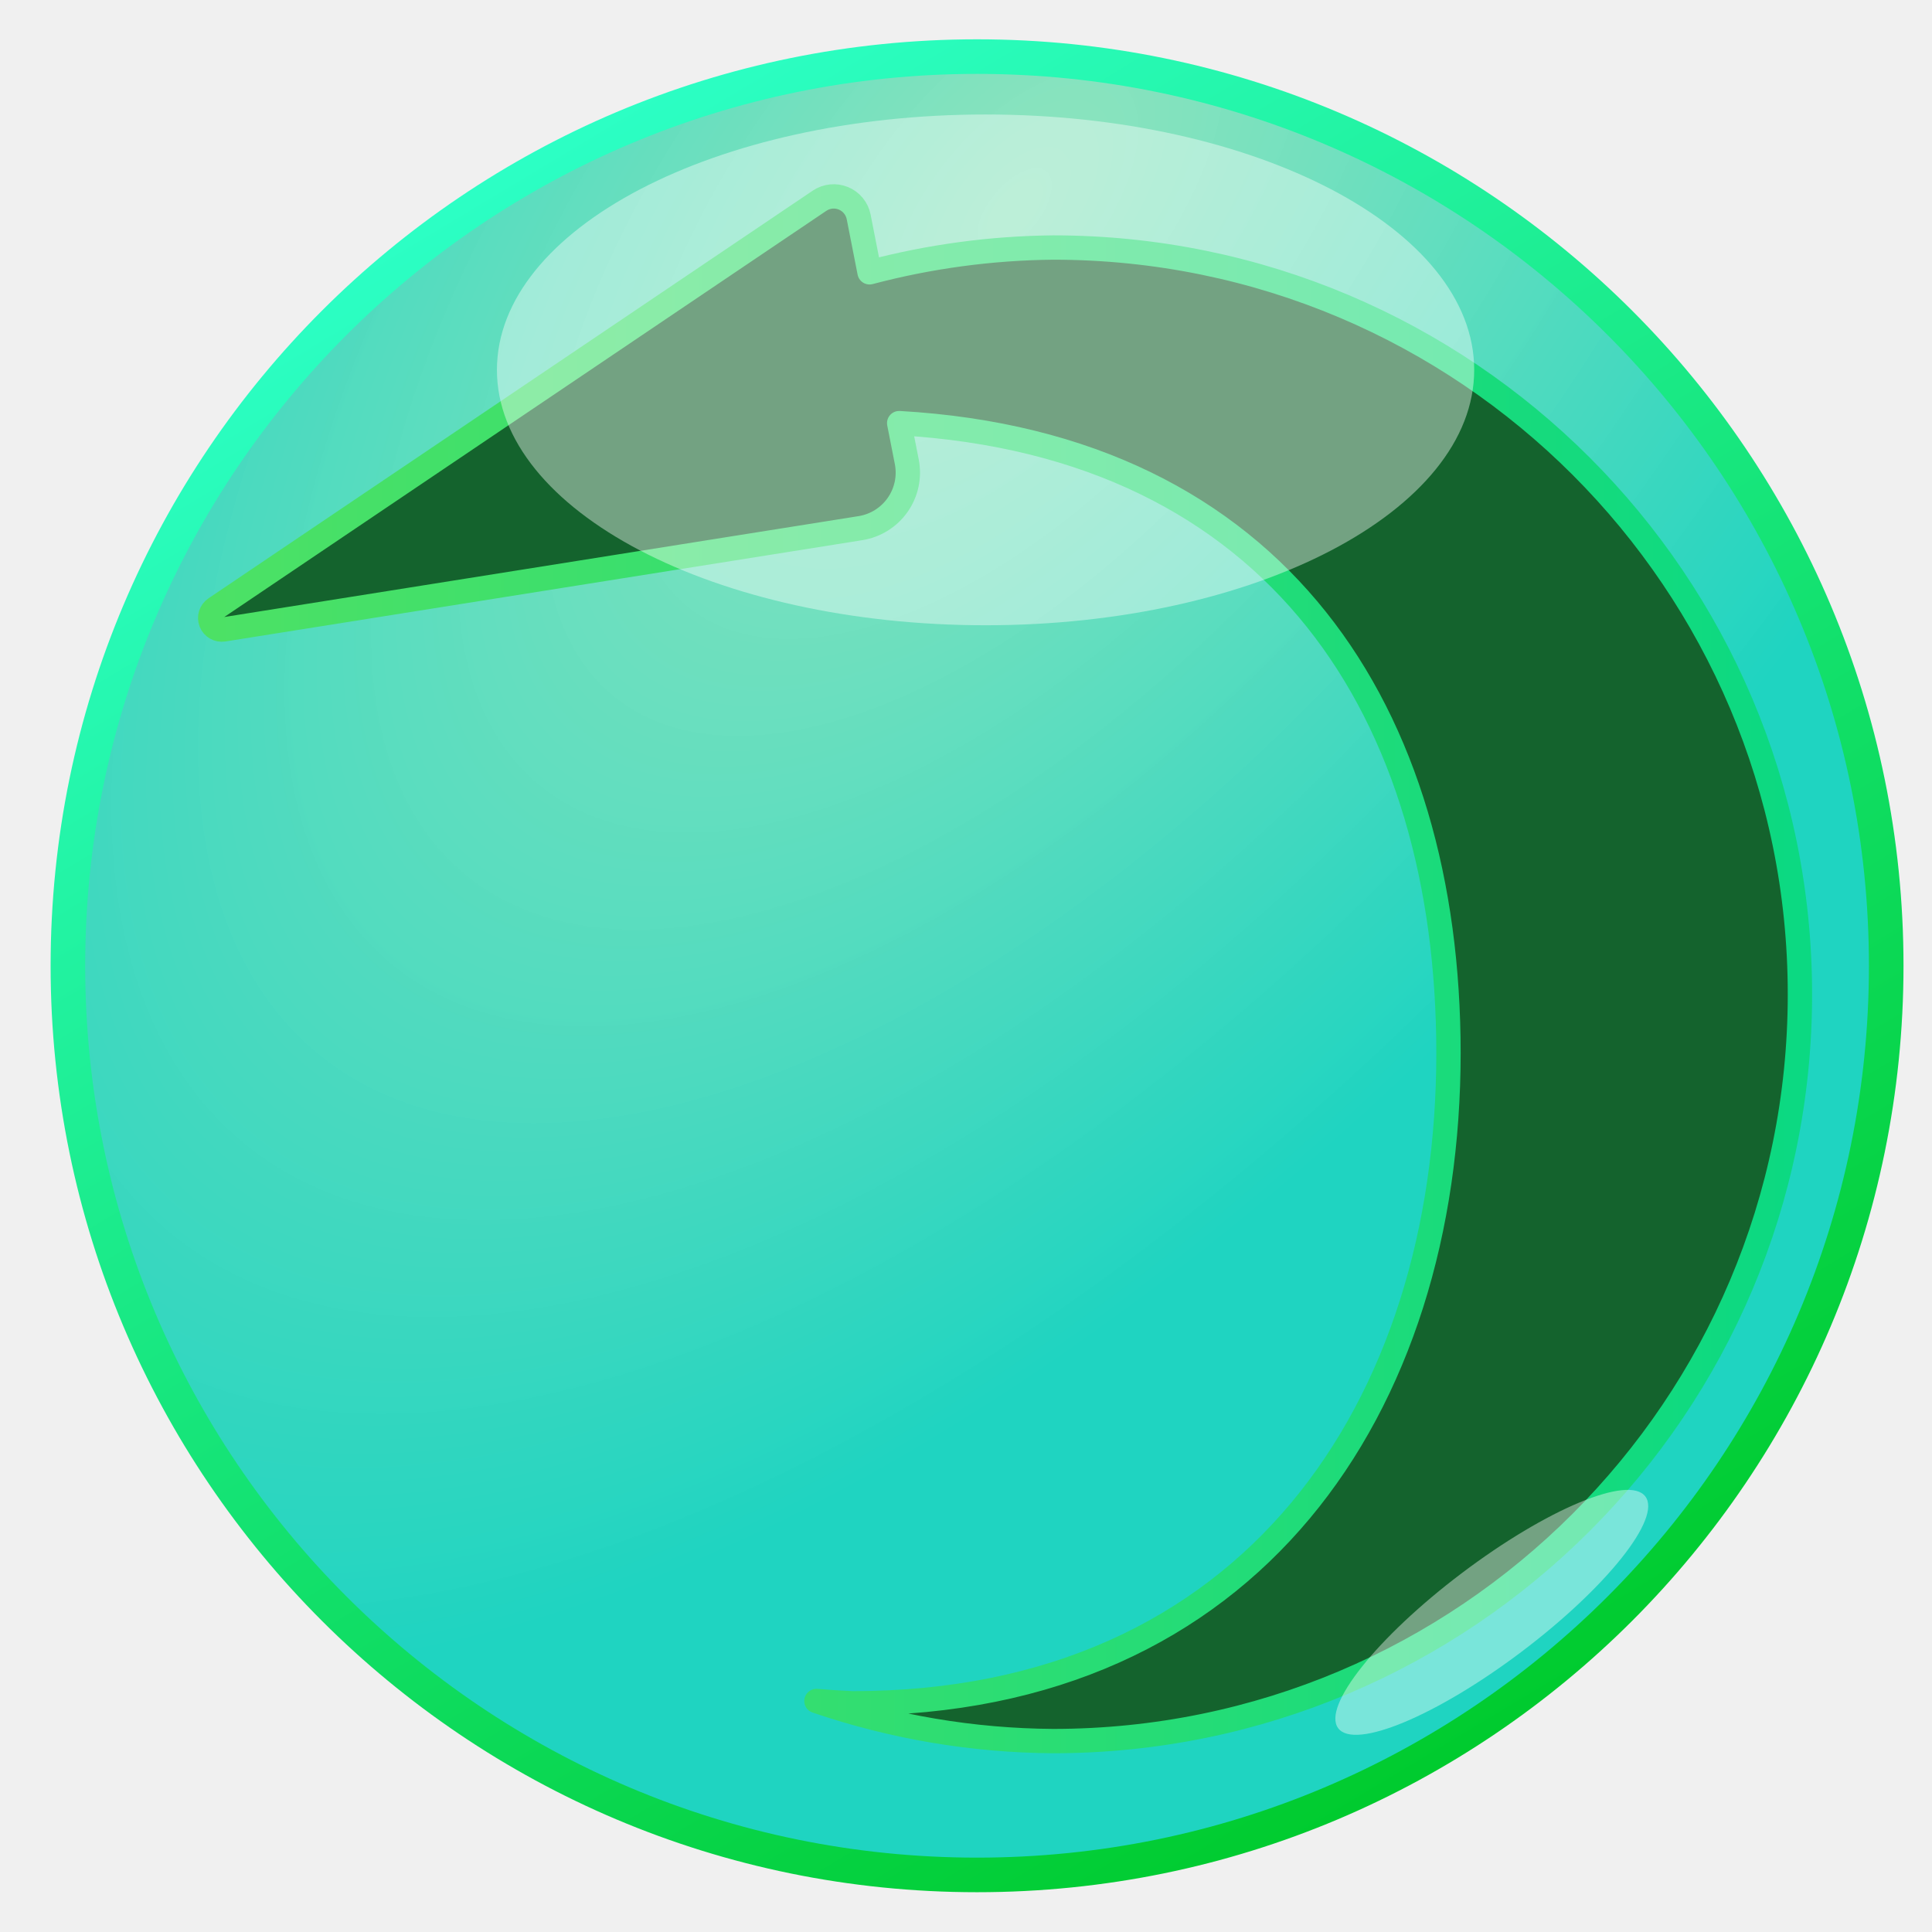
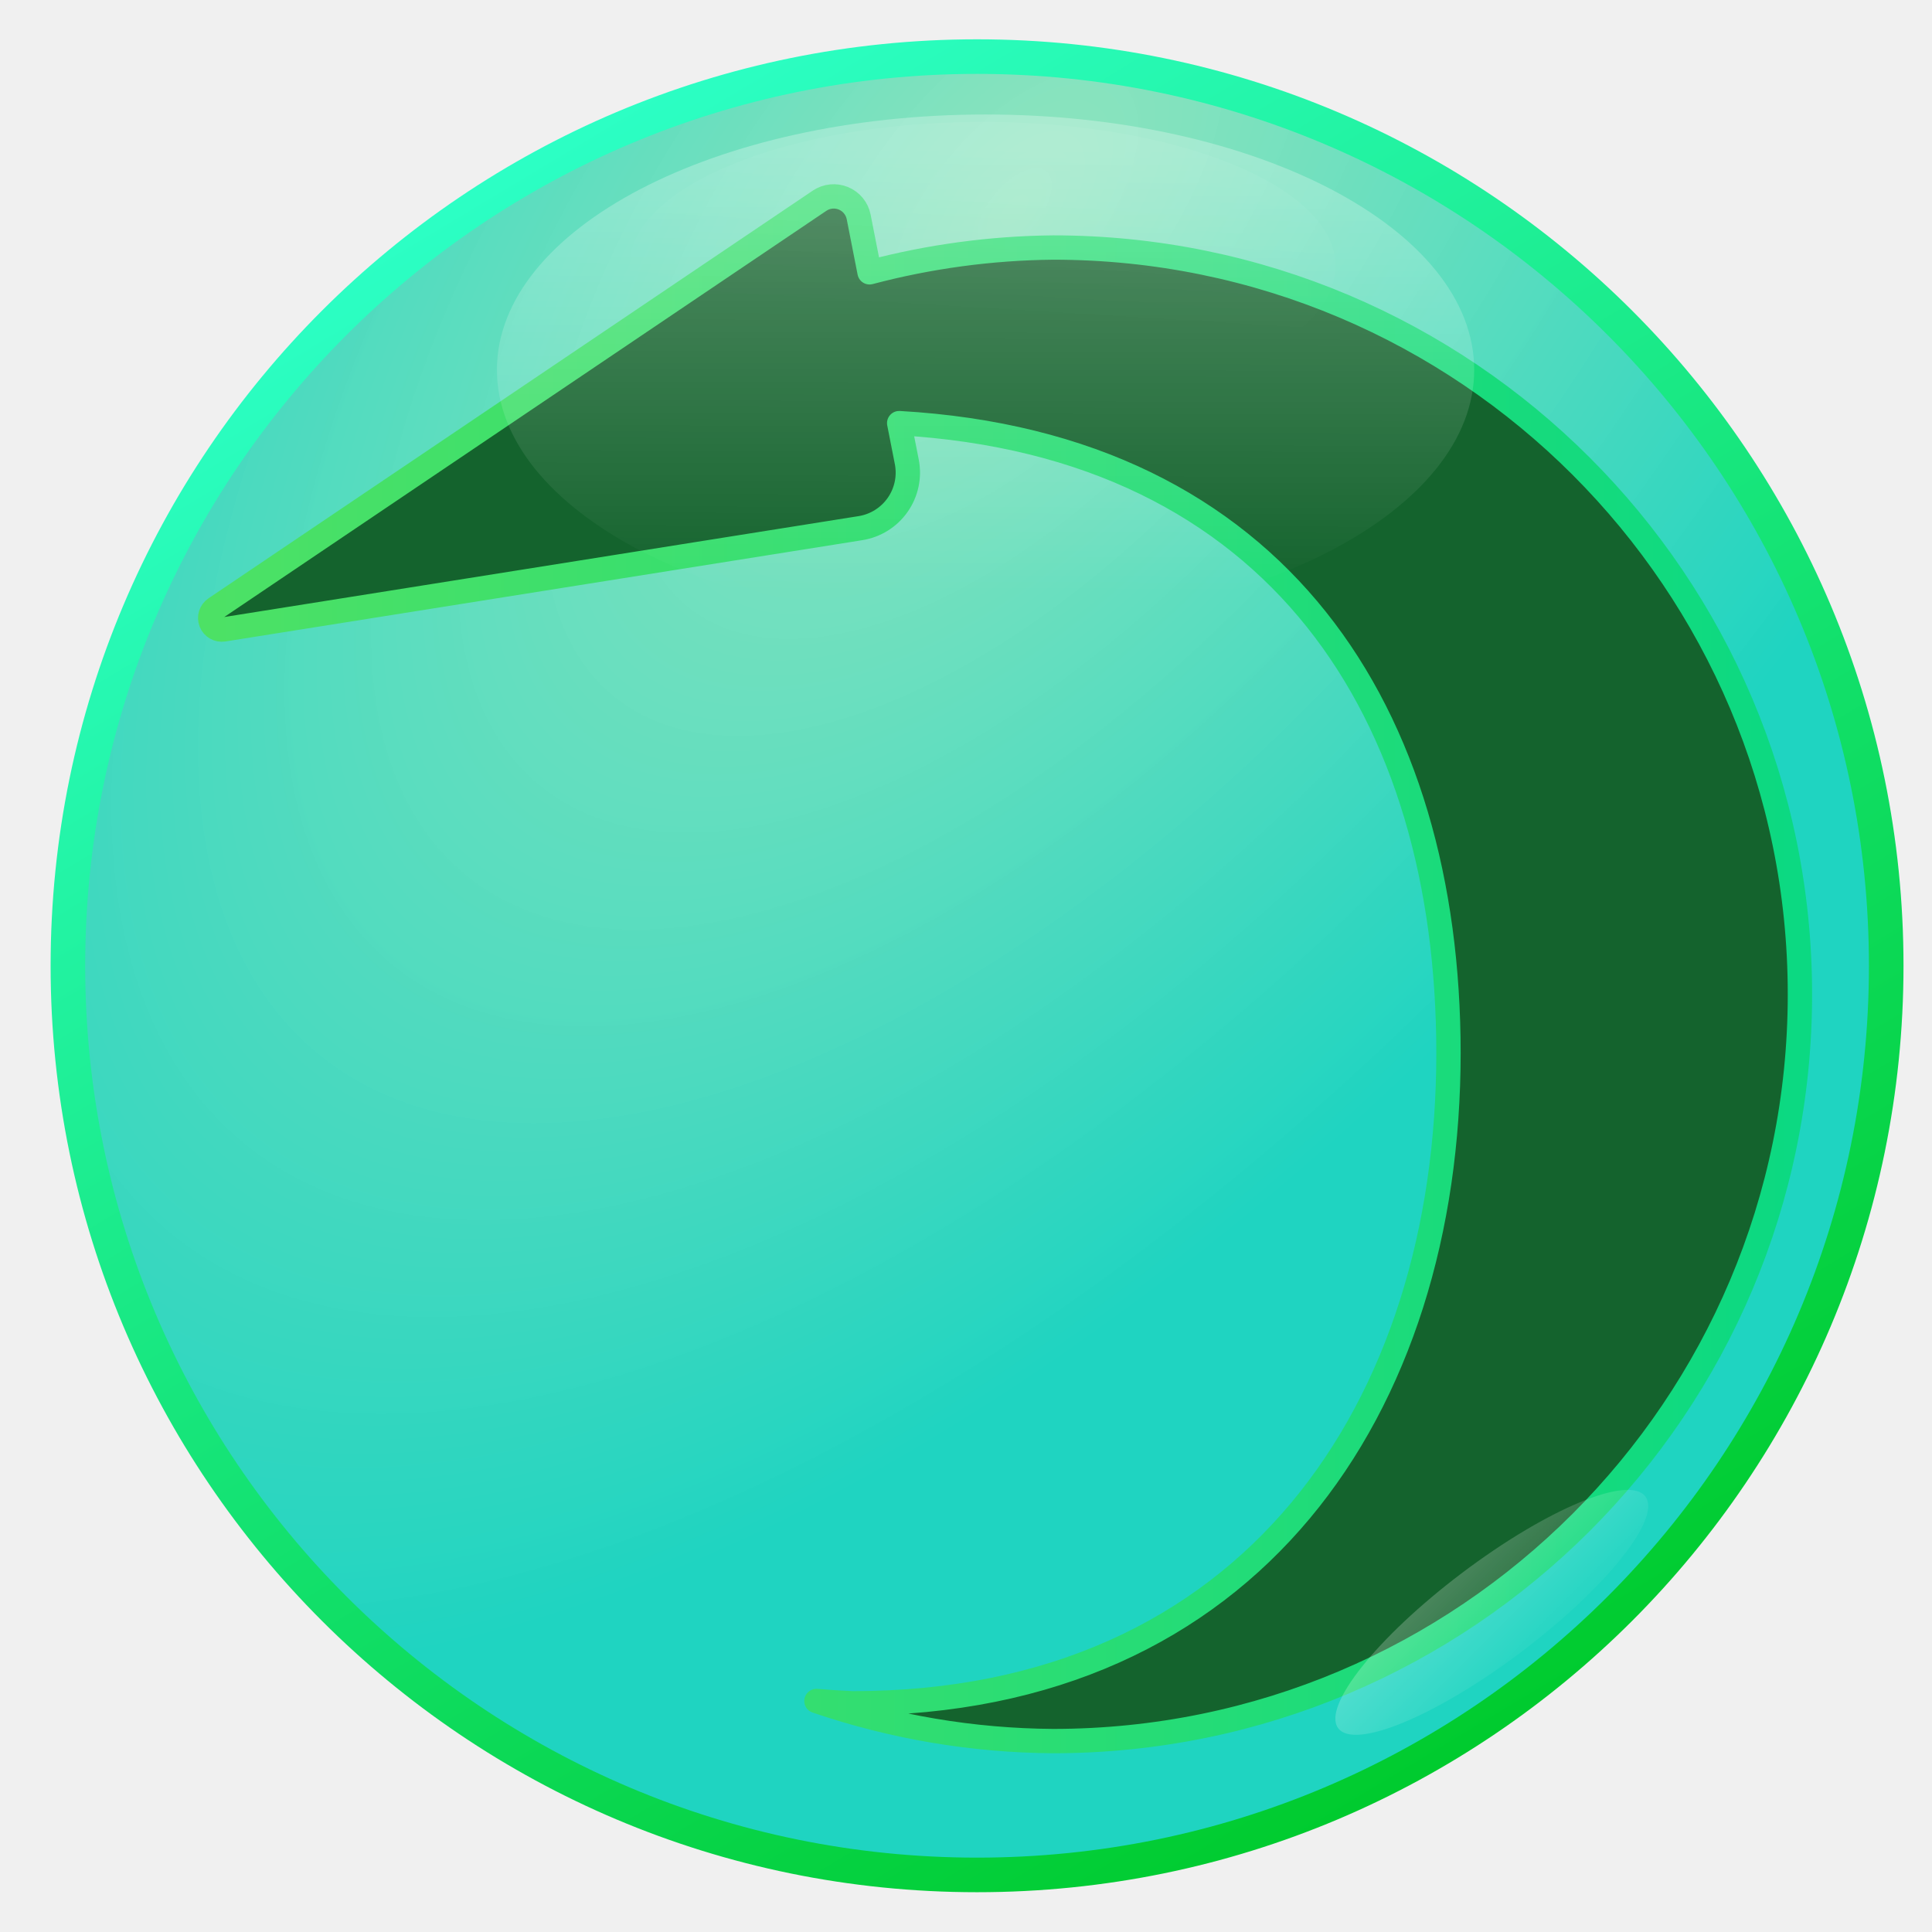
<svg xmlns="http://www.w3.org/2000/svg" xmlns:xlink="http://www.w3.org/1999/xlink" width="512mm" height="512mm" viewBox="0 0 512 512" version="1.1" id="svg1">
  <defs id="defs1">
+     <linearGradient id="linearGradient7">
+       <stop style="stop-color:#ffffff;stop-opacity:0.236;" offset="0" id="stop7" />
+       <stop style="stop-color:#ffffff;stop-opacity:0;" offset="1" id="stop8" />
+     </linearGradient>
+     <linearGradient id="linearGradient5">
+       <stop style="stop-color:#ffffff;stop-opacity:0.856;" offset="0" id="stop5" />
+       <stop style="stop-color:#ffffff;stop-opacity:0;" offset="1" id="stop6" />
+     </linearGradient>
+     <linearGradient id="linearGradient3">
+       <stop style="stop-color:#ffffff;stop-opacity:0.682;" offset="0" id="stop3" />
+       <stop style="stop-color:#ffffff;stop-opacity:0;" offset="1" id="stop4" />
+     </linearGradient>
    <linearGradient id="linearGradient12">
      <stop style="stop-color:#4de165;stop-opacity:1;" offset="0" id="stop12" />
      <stop style="stop-color:#0bd982;stop-opacity:1;" offset="1" id="stop13" />
    </linearGradient>
    <linearGradient id="linearGradient2">
      <stop style="stop-color:#00cb2e;stop-opacity:1;" offset="0" id="stop9" />
      <stop style="stop-color:#2cffc5;stop-opacity:1;" offset="1" id="stop10" />
    </linearGradient>
    <linearGradient id="linearGradient1">
      <stop style="stop-color:#86e3b9;stop-opacity:0.914;" offset="0" id="stop1" />
      <stop style="stop-color:#19d3bf;stop-opacity:0.973;" offset="1" id="stop2" />
    </linearGradient>
    <radialGradient xlink:href="#linearGradient1" id="radialGradient2" cx="258.182" cy="89.803" fx="258.182" fy="89.803" r="199.811" gradientUnits="userSpaceOnUse" gradientTransform="matrix(-1.224061,1.479908,-0.7452526,-0.6164129,641.1388,-236.9281)" />
    <linearGradient xlink:href="#linearGradient2" id="linearGradient10" x1="354.818" y1="430.466" x2="145.083" y2="81.409" gradientUnits="userSpaceOnUse" />
    <linearGradient xlink:href="#linearGradient12" id="linearGradient13" x1="-92.924" y1="114.22" x2="314.219" y2="114.22" gradientUnits="userSpaceOnUse" />
+     <linearGradient xlink:href="#linearGradient3" id="linearGradient4" x1="257.518" y1="76.917" x2="257.295" y2="173.654" gradientUnits="userSpaceOnUse" />
+     <linearGradient xlink:href="#linearGradient5" id="linearGradient6" x1="48.899" y1="508.082" x2="55.155" y2="552.776" gradientUnits="userSpaceOnUse" />
+     <linearGradient xlink:href="#linearGradient7" id="linearGradient8" x1="252.637" y1="66.18" x2="249.782" y2="112.881" gradientUnits="userSpaceOnUse" />
  </defs>
  <g id="layer1">
    <g id="g12" transform="matrix(1.205823,0,0,1.205823,-42.46542,-52.6779)">
      <circle style="fill:url(#radialGradient2);fill-opacity:1;stroke:url(#linearGradient10);stroke-width:7.6;stroke-linecap:round;stroke-linejoin:round;stroke-miterlimit:10.7;paint-order:markers fill stroke" id="path1" cx="249.95" cy="255.937" r="199.811" />
      <path id="path2" style="fill:#14632d;fill-opacity:1;stroke:url(#linearGradient13);stroke-width:6.139;stroke-linecap:round;stroke-linejoin:round;stroke-miterlimit:10.7;stroke-dasharray:none;paint-order:markers fill stroke;stroke-opacity:1" d="M 63.835,-79.536 -88.596,23.305 a 2.921,2.921 68.478 0 0 2.092,5.306 L 74.153,3.059 A 14.185,14.185 124.923 0 0 85.844,-13.685 l -1.916,-9.752 c 95.923,5.469 138.541,73.628 138.566,158.868 -1e-5,89.283 -49.581,164.078 -150.262,164.078 -3.064,-0.125 -6.124,-0.319 -9.177,-0.582 19.229,6.567 39.393,9.98 59.712,10.107 104.041,0 188.383,-84.342 188.383,-188.383 0,-104.041 -84.342,-188.383 -188.383,-188.383 -15.638,0.153 -31.196,2.254 -46.315,6.252 l -2.747,-13.979 a 6.407,6.407 22.438 0 0 -9.87,-4.076 z" transform="matrix(0.8712184,0,0,0.8712184,159.7172,157.0965)" />
-       <ellipse style="fill:#ffffff;fill-opacity:0.406;stroke-width:13.59;stroke-linecap:round;stroke-linejoin:round;stroke-miterlimit:10.7;paint-order:markers fill stroke" id="path10" cx="251.821" cy="124.975" rx="107.389" ry="56.127" />
-       <ellipse style="fill:#ffffff;fill-opacity:0.406;stroke-width:3.749;stroke-linecap:round;stroke-linejoin:round;stroke-miterlimit:10.7;paint-order:markers fill stroke" id="path10-8" cx="49.945" cy="536.439" rx="42.282" ry="10.851" transform="rotate(-37.05023)" />
+       <ellipse style="fill:url(#linearGradient4);fill-opacity:0.406;stroke-width:13.59;stroke-linecap:round;stroke-linejoin:round;stroke-miterlimit:10.7;paint-order:markers fill stroke" id="path10" cx="251.821" cy="124.975" rx="107.389" ry="56.127" />
+       <ellipse style="fill:url(#linearGradient8);fill-opacity:0.236;stroke-width:8.683;stroke-linecap:round;stroke-linejoin:round;stroke-miterlimit:10.7;paint-order:markers fill stroke" id="path10-2" cx="251.132" cy="102.175" rx="77.623" ry="31.699" />
+       <ellipse style="fill:url(#linearGradient6);fill-opacity:0.406;stroke-width:3.749;stroke-linecap:round;stroke-linejoin:round;stroke-miterlimit:10.7;paint-order:markers fill stroke" id="path10-8" cx="49.945" cy="536.439" rx="42.282" ry="10.851" transform="rotate(-37.05023)" />
    </g>
  </g>
</svg>
